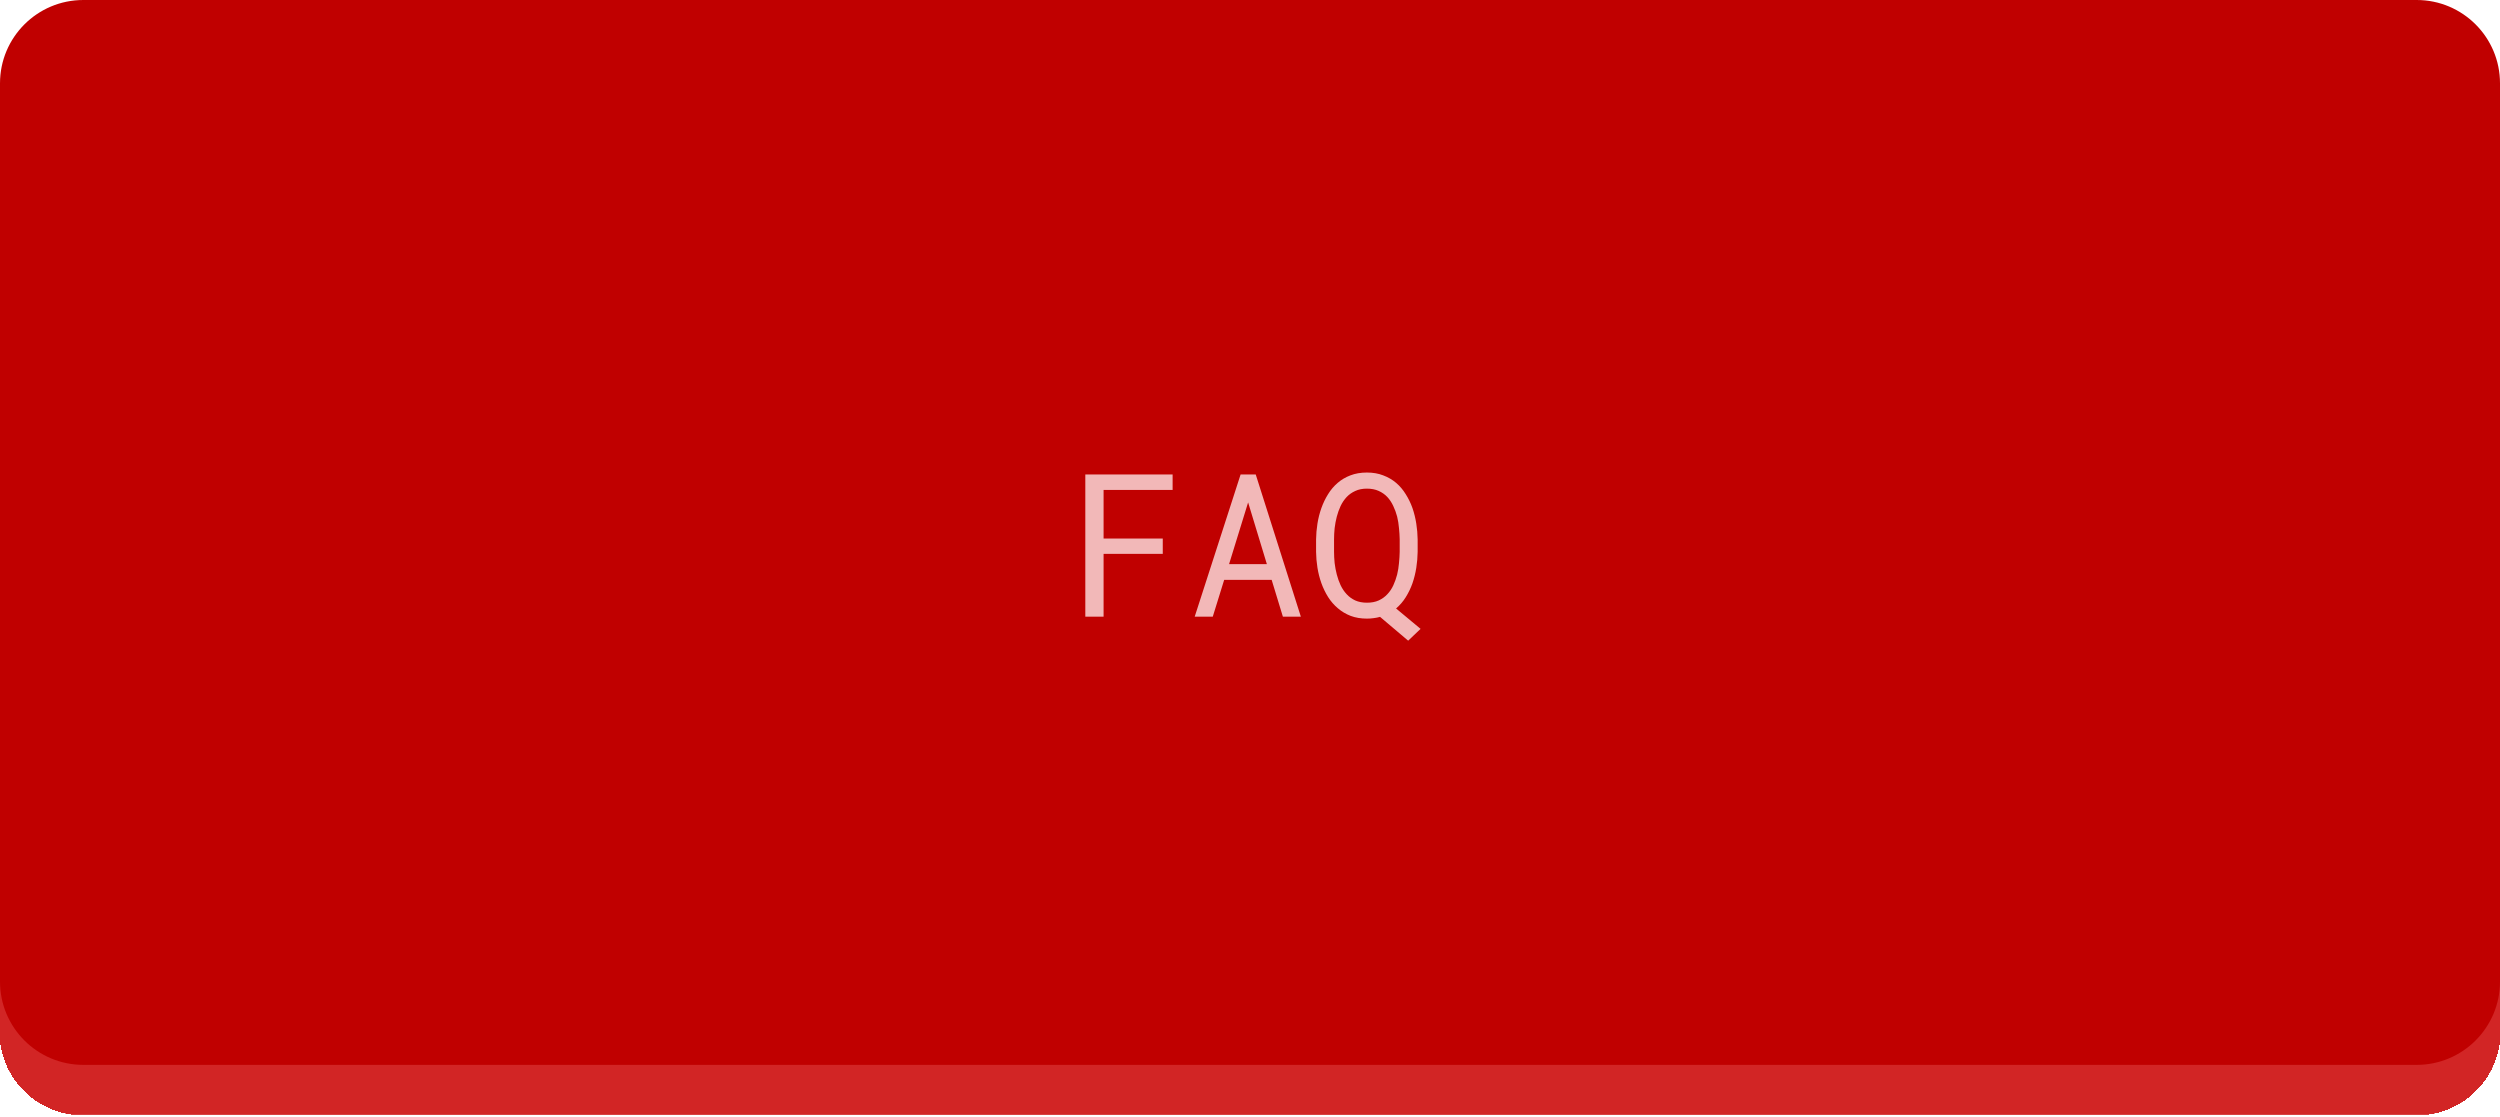
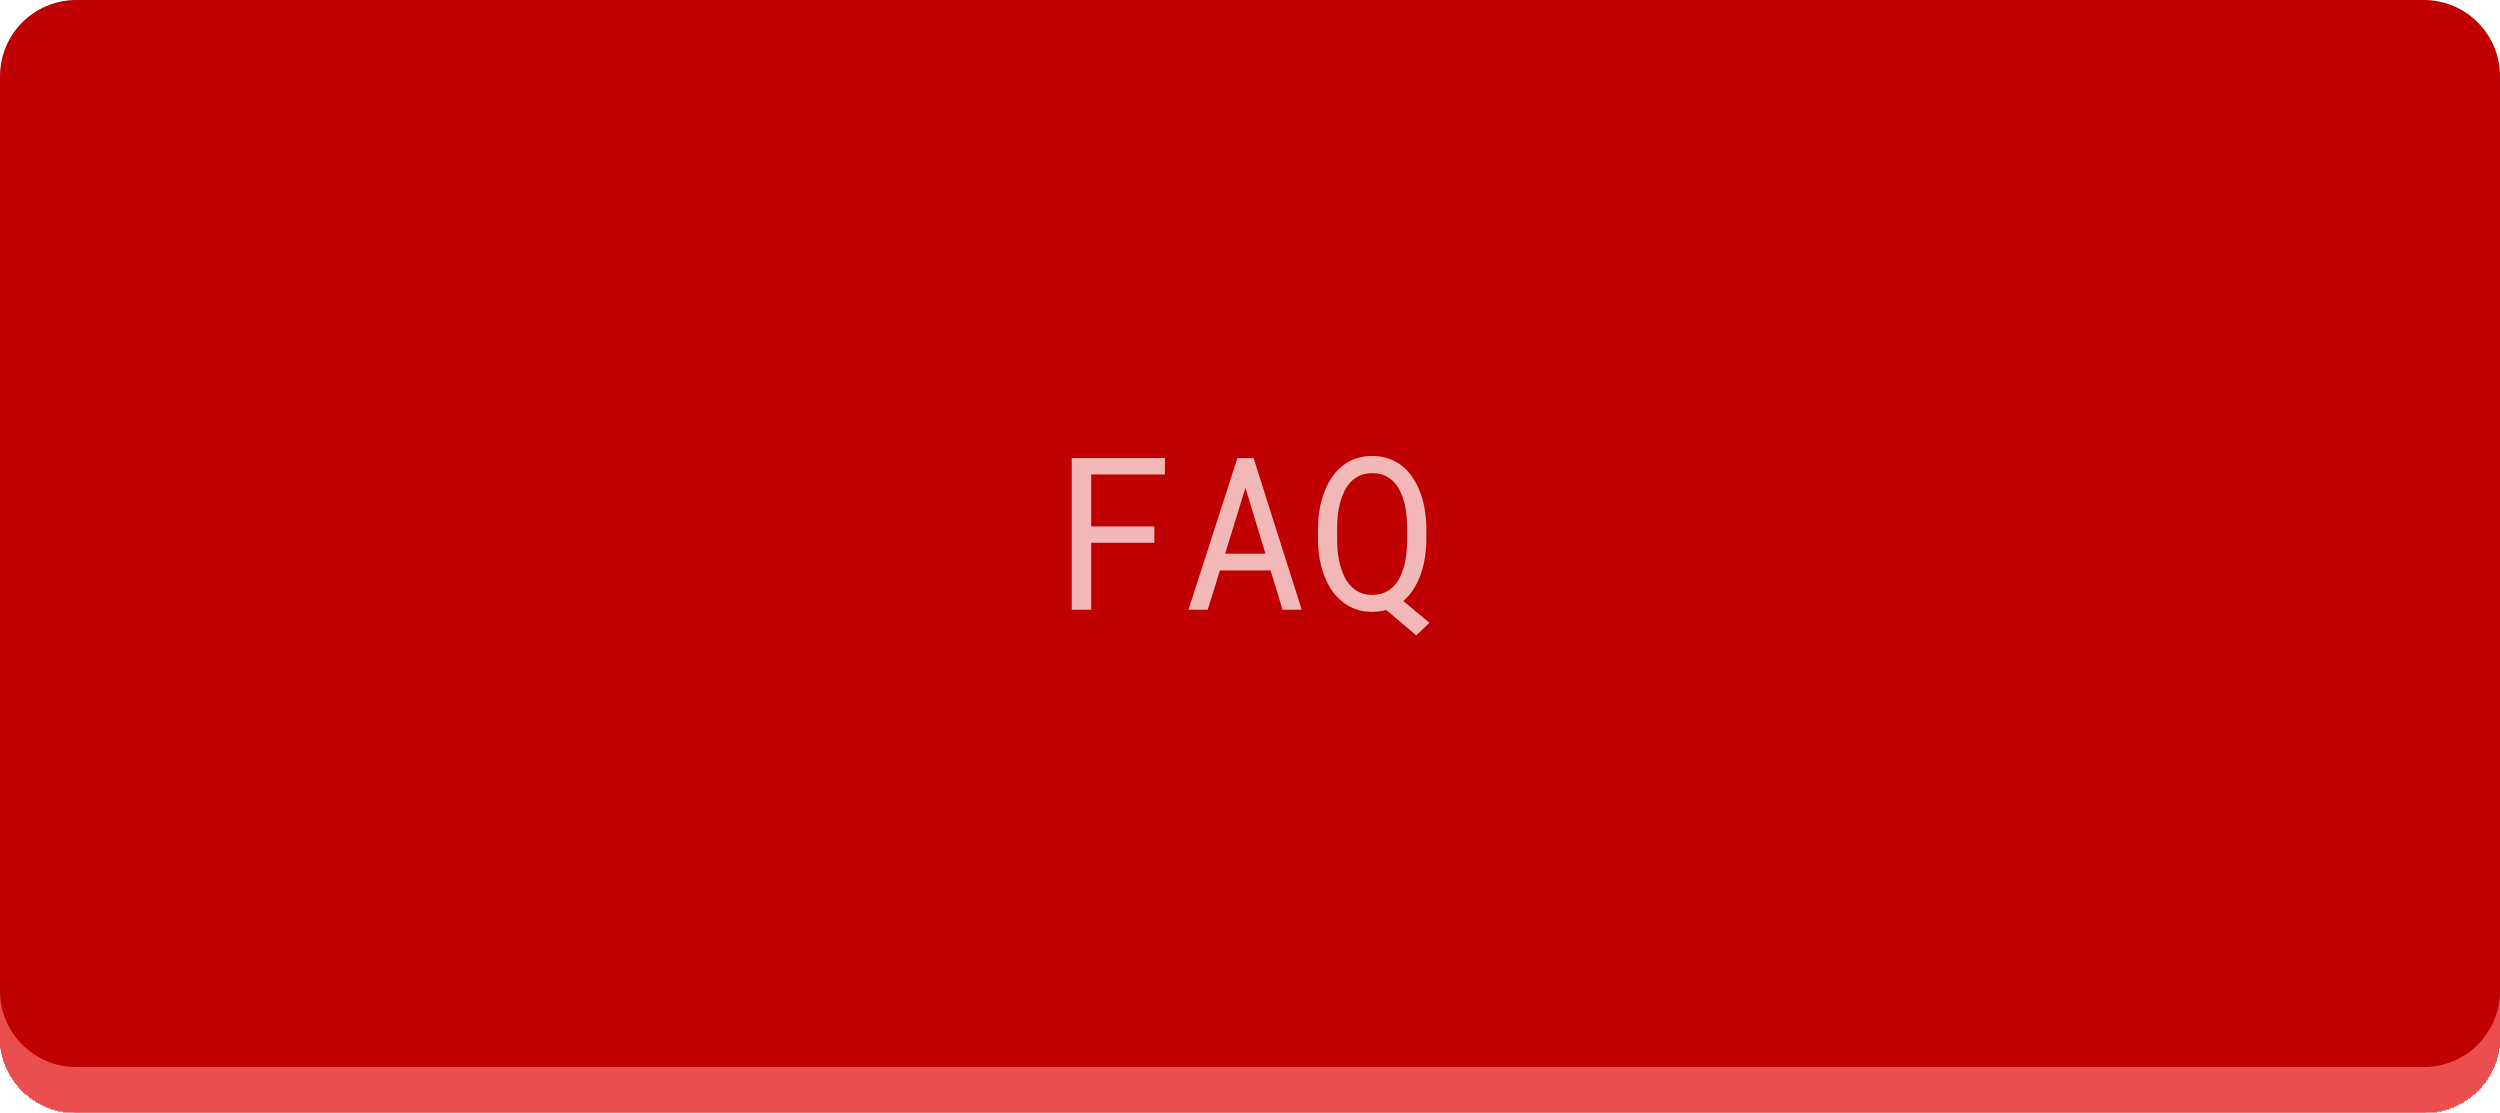
- <svg xmlns="http://www.w3.org/2000/svg" width="150" height="67" viewBox="0 0 150 67" fill="none">
+ <svg xmlns="http://www.w3.org/2000/svg" width="164" height="73" viewBox="0 0 164 73" fill="none">
  <g filter="url(#filter0_d)">
-     <rect width="150" height="63.892" rx="5" fill="#C00000" />
-     <path d="M69.766 33.232V32.312H66.215V29.395H70.357V28.469H65.119V37H66.215V33.232H69.766ZM76.299 34.791L76.973 37H78.051L75.344 28.469H74.436L71.682 37H72.766L73.451 34.791H76.299ZM73.744 33.848L74.887 30.145L76.012 33.848H73.744ZM85.059 33.115V32.365C85.055 32.053 85.027 31.736 84.977 31.416C84.926 31.092 84.85 30.781 84.748 30.484C84.643 30.188 84.508 29.91 84.344 29.652C84.184 29.391 83.992 29.164 83.769 28.973C83.543 28.781 83.283 28.631 82.99 28.521C82.701 28.408 82.375 28.352 82.012 28.352C81.648 28.352 81.32 28.408 81.027 28.521C80.738 28.631 80.482 28.781 80.26 28.973C80.033 29.168 79.84 29.396 79.68 29.658C79.519 29.916 79.387 30.193 79.281 30.49C79.176 30.787 79.098 31.096 79.047 31.416C78.996 31.736 78.969 32.053 78.965 32.365V33.115C78.969 33.428 78.996 33.744 79.047 34.065C79.098 34.381 79.176 34.688 79.281 34.984C79.387 35.281 79.522 35.56 79.686 35.822C79.85 36.08 80.045 36.305 80.272 36.496C80.494 36.688 80.75 36.84 81.039 36.953C81.328 37.062 81.654 37.117 82.018 37.117C82.158 37.117 82.293 37.107 82.422 37.088C82.555 37.072 82.682 37.047 82.803 37.012L84.49 38.441L85.234 37.732L83.764 36.508C83.99 36.316 84.184 36.092 84.344 35.834C84.508 35.572 84.643 35.293 84.748 34.996C84.85 34.699 84.926 34.391 84.977 34.07C85.027 33.75 85.055 33.432 85.059 33.115ZM83.981 32.353V33.115C83.977 33.33 83.963 33.555 83.939 33.789C83.92 34.02 83.883 34.248 83.828 34.475C83.769 34.701 83.693 34.916 83.6 35.119C83.506 35.322 83.387 35.5 83.242 35.652C83.098 35.809 82.924 35.934 82.721 36.027C82.522 36.117 82.287 36.162 82.018 36.162C81.752 36.162 81.518 36.117 81.314 36.027C81.115 35.934 80.943 35.809 80.799 35.652C80.654 35.496 80.533 35.316 80.436 35.113C80.342 34.91 80.266 34.695 80.207 34.469C80.148 34.242 80.106 34.014 80.078 33.783C80.055 33.549 80.043 33.326 80.043 33.115V32.353C80.043 32.143 80.055 31.922 80.078 31.691C80.106 31.457 80.148 31.227 80.207 31C80.266 30.777 80.342 30.564 80.436 30.361C80.533 30.158 80.654 29.979 80.799 29.822C80.943 29.67 81.115 29.549 81.314 29.459C81.514 29.365 81.746 29.318 82.012 29.318C82.281 29.318 82.516 29.363 82.715 29.453C82.918 29.543 83.092 29.664 83.236 29.816C83.381 29.973 83.5 30.152 83.594 30.355C83.691 30.559 83.769 30.771 83.828 30.994C83.883 31.221 83.92 31.451 83.939 31.686C83.963 31.916 83.977 32.139 83.981 32.353Z" fill="#F2B8B8" />
+     <rect width="164" height="70" rx="5" fill="#C00000" />
+     <path d="M75.727 35.605V34.531H71.584V31.127H76.417V30.047H70.306V40H71.584V35.605H75.727ZM83.349 37.423L84.135 40H85.393L82.234 30.047H81.175L77.962 40H79.227L80.026 37.423H83.349ZM80.368 36.322L81.701 32.002L83.014 36.322H80.368ZM93.568 35.468V34.593C93.564 34.228 93.532 33.859 93.473 33.485C93.413 33.107 93.325 32.745 93.206 32.398C93.083 32.052 92.926 31.729 92.734 31.428C92.547 31.122 92.324 30.858 92.064 30.635C91.8 30.412 91.497 30.236 91.155 30.108C90.818 29.976 90.438 29.91 90.014 29.91C89.59 29.91 89.207 29.976 88.865 30.108C88.528 30.236 88.23 30.412 87.97 30.635C87.705 30.863 87.48 31.129 87.293 31.435C87.106 31.735 86.951 32.059 86.828 32.405C86.705 32.752 86.614 33.112 86.555 33.485C86.495 33.859 86.463 34.228 86.459 34.593V35.468C86.463 35.832 86.495 36.202 86.555 36.575C86.614 36.944 86.705 37.302 86.828 37.648C86.951 37.995 87.108 38.321 87.3 38.626C87.491 38.927 87.719 39.189 87.983 39.412C88.243 39.635 88.542 39.813 88.879 39.945C89.216 40.073 89.597 40.137 90.02 40.137C90.185 40.137 90.342 40.125 90.492 40.102C90.647 40.084 90.795 40.055 90.936 40.014L92.905 41.682L93.773 40.855L92.058 39.426C92.322 39.203 92.547 38.94 92.734 38.64C92.926 38.334 93.083 38.008 93.206 37.662C93.325 37.316 93.413 36.956 93.473 36.582C93.532 36.208 93.564 35.837 93.568 35.468ZM92.311 34.579V35.468C92.306 35.718 92.29 35.98 92.263 36.254C92.24 36.523 92.197 36.789 92.133 37.054C92.064 37.318 91.976 37.569 91.866 37.806C91.757 38.043 91.618 38.25 91.449 38.428C91.281 38.61 91.078 38.756 90.841 38.865C90.608 38.97 90.335 39.023 90.02 39.023C89.711 39.023 89.437 38.97 89.2 38.865C88.968 38.756 88.767 38.61 88.599 38.428C88.43 38.245 88.289 38.036 88.175 37.799C88.065 37.562 87.977 37.311 87.908 37.047C87.84 36.783 87.79 36.516 87.758 36.247C87.731 35.974 87.717 35.714 87.717 35.468V34.579C87.717 34.333 87.731 34.075 87.758 33.807C87.79 33.533 87.84 33.264 87.908 33C87.977 32.74 88.065 32.492 88.175 32.255C88.289 32.018 88.43 31.808 88.599 31.626C88.767 31.448 88.968 31.307 89.2 31.202C89.433 31.093 89.704 31.038 90.014 31.038C90.328 31.038 90.602 31.09 90.834 31.195C91.071 31.3 91.274 31.441 91.442 31.619C91.611 31.801 91.75 32.011 91.859 32.248C91.973 32.485 92.064 32.733 92.133 32.993C92.197 33.258 92.24 33.526 92.263 33.8C92.29 34.069 92.306 34.328 92.311 34.579Z" fill="#F2B8B8" />
  </g>
  <defs>
-     <filter id="filter0_d" x="0" y="0" width="150" height="66.892" filterUnits="userSpaceOnUse" color-interpolation-filters="sRGB">
+     <filter id="filter0_d" x="0" y="0" width="164" height="73" filterUnits="userSpaceOnUse" color-interpolation-filters="sRGB">
      <feFlood flood-opacity="0" result="BackgroundImageFix" />
      <feColorMatrix in="SourceAlpha" type="matrix" values="0 0 0 0 0 0 0 0 0 0 0 0 0 0 0 0 0 0 127 0" />
      <feOffset dy="3" />
-       <feColorMatrix type="matrix" values="0 0 0 0 0.825 0 0 0 0 0.144 0 0 0 0 0.144 0 0 0 1 0" />
+       <feColorMatrix type="matrix" values="0 0 0 0 0.921 0 0 0 0 0.307 0 0 0 0 0.307 0 0 0 1 0" />
      <feBlend mode="normal" in2="BackgroundImageFix" result="effect1_dropShadow" />
      <feBlend mode="normal" in="SourceGraphic" in2="effect1_dropShadow" result="shape" />
    </filter>
  </defs>
</svg>
